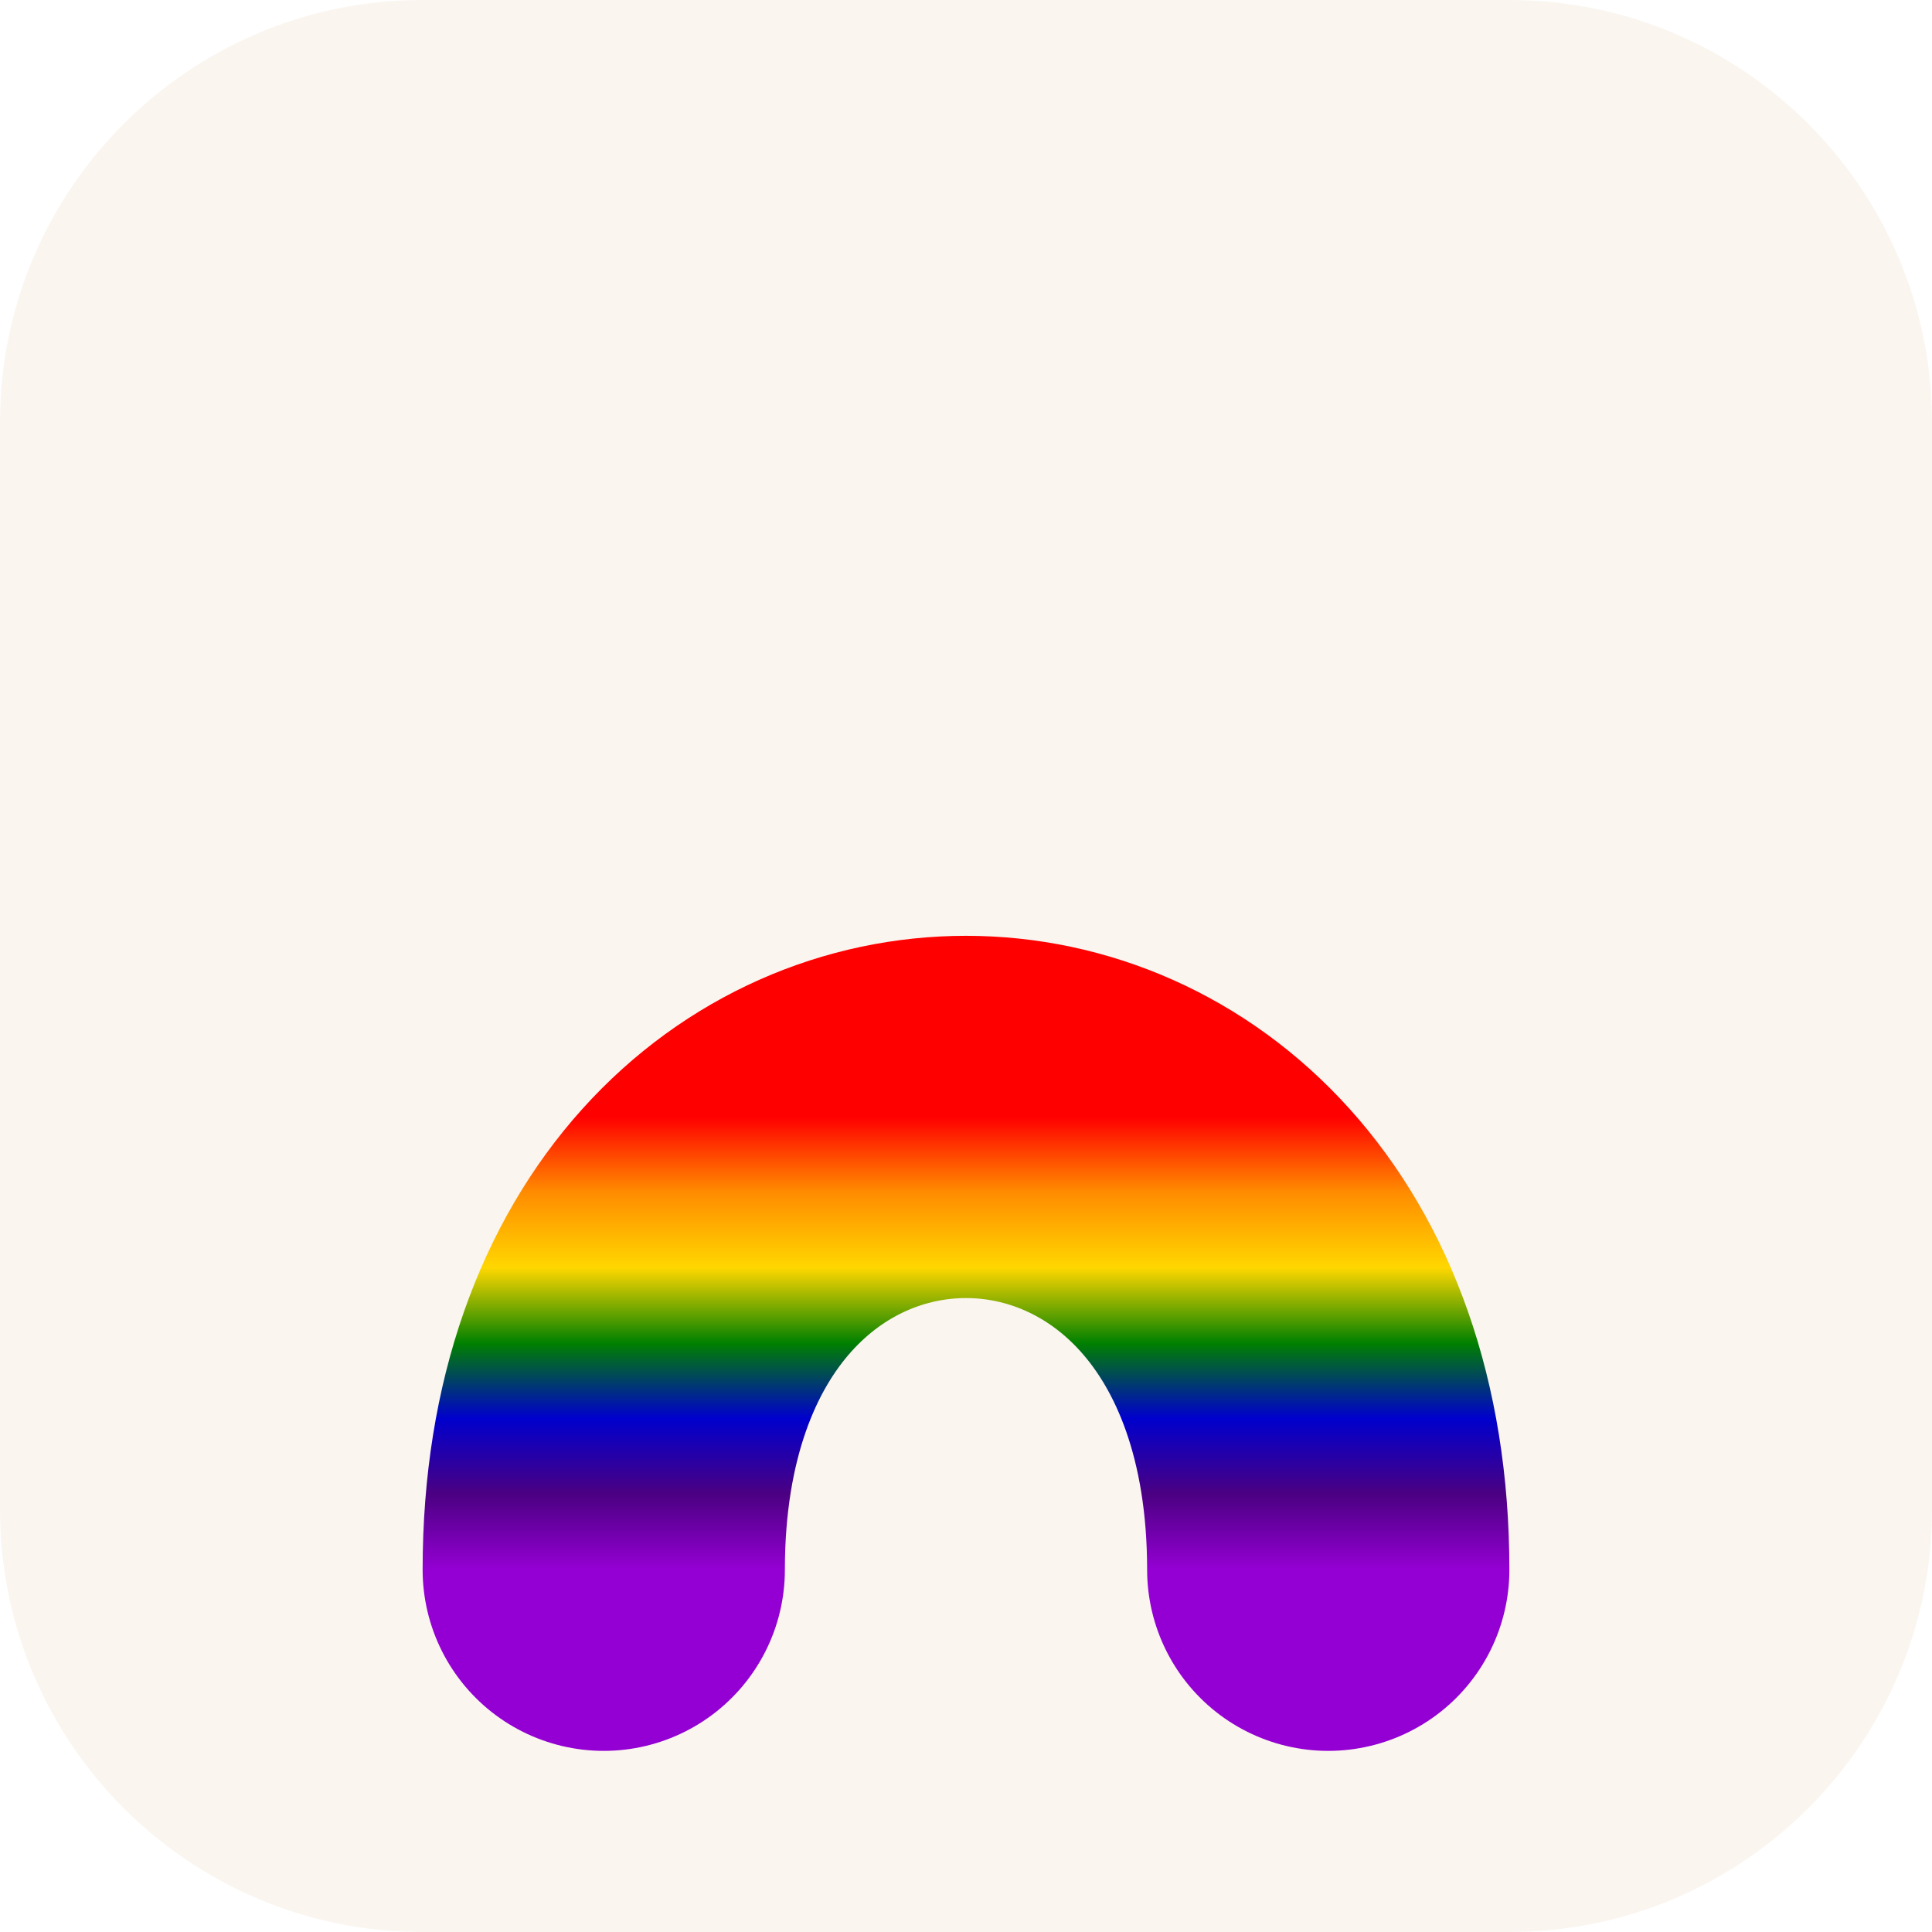
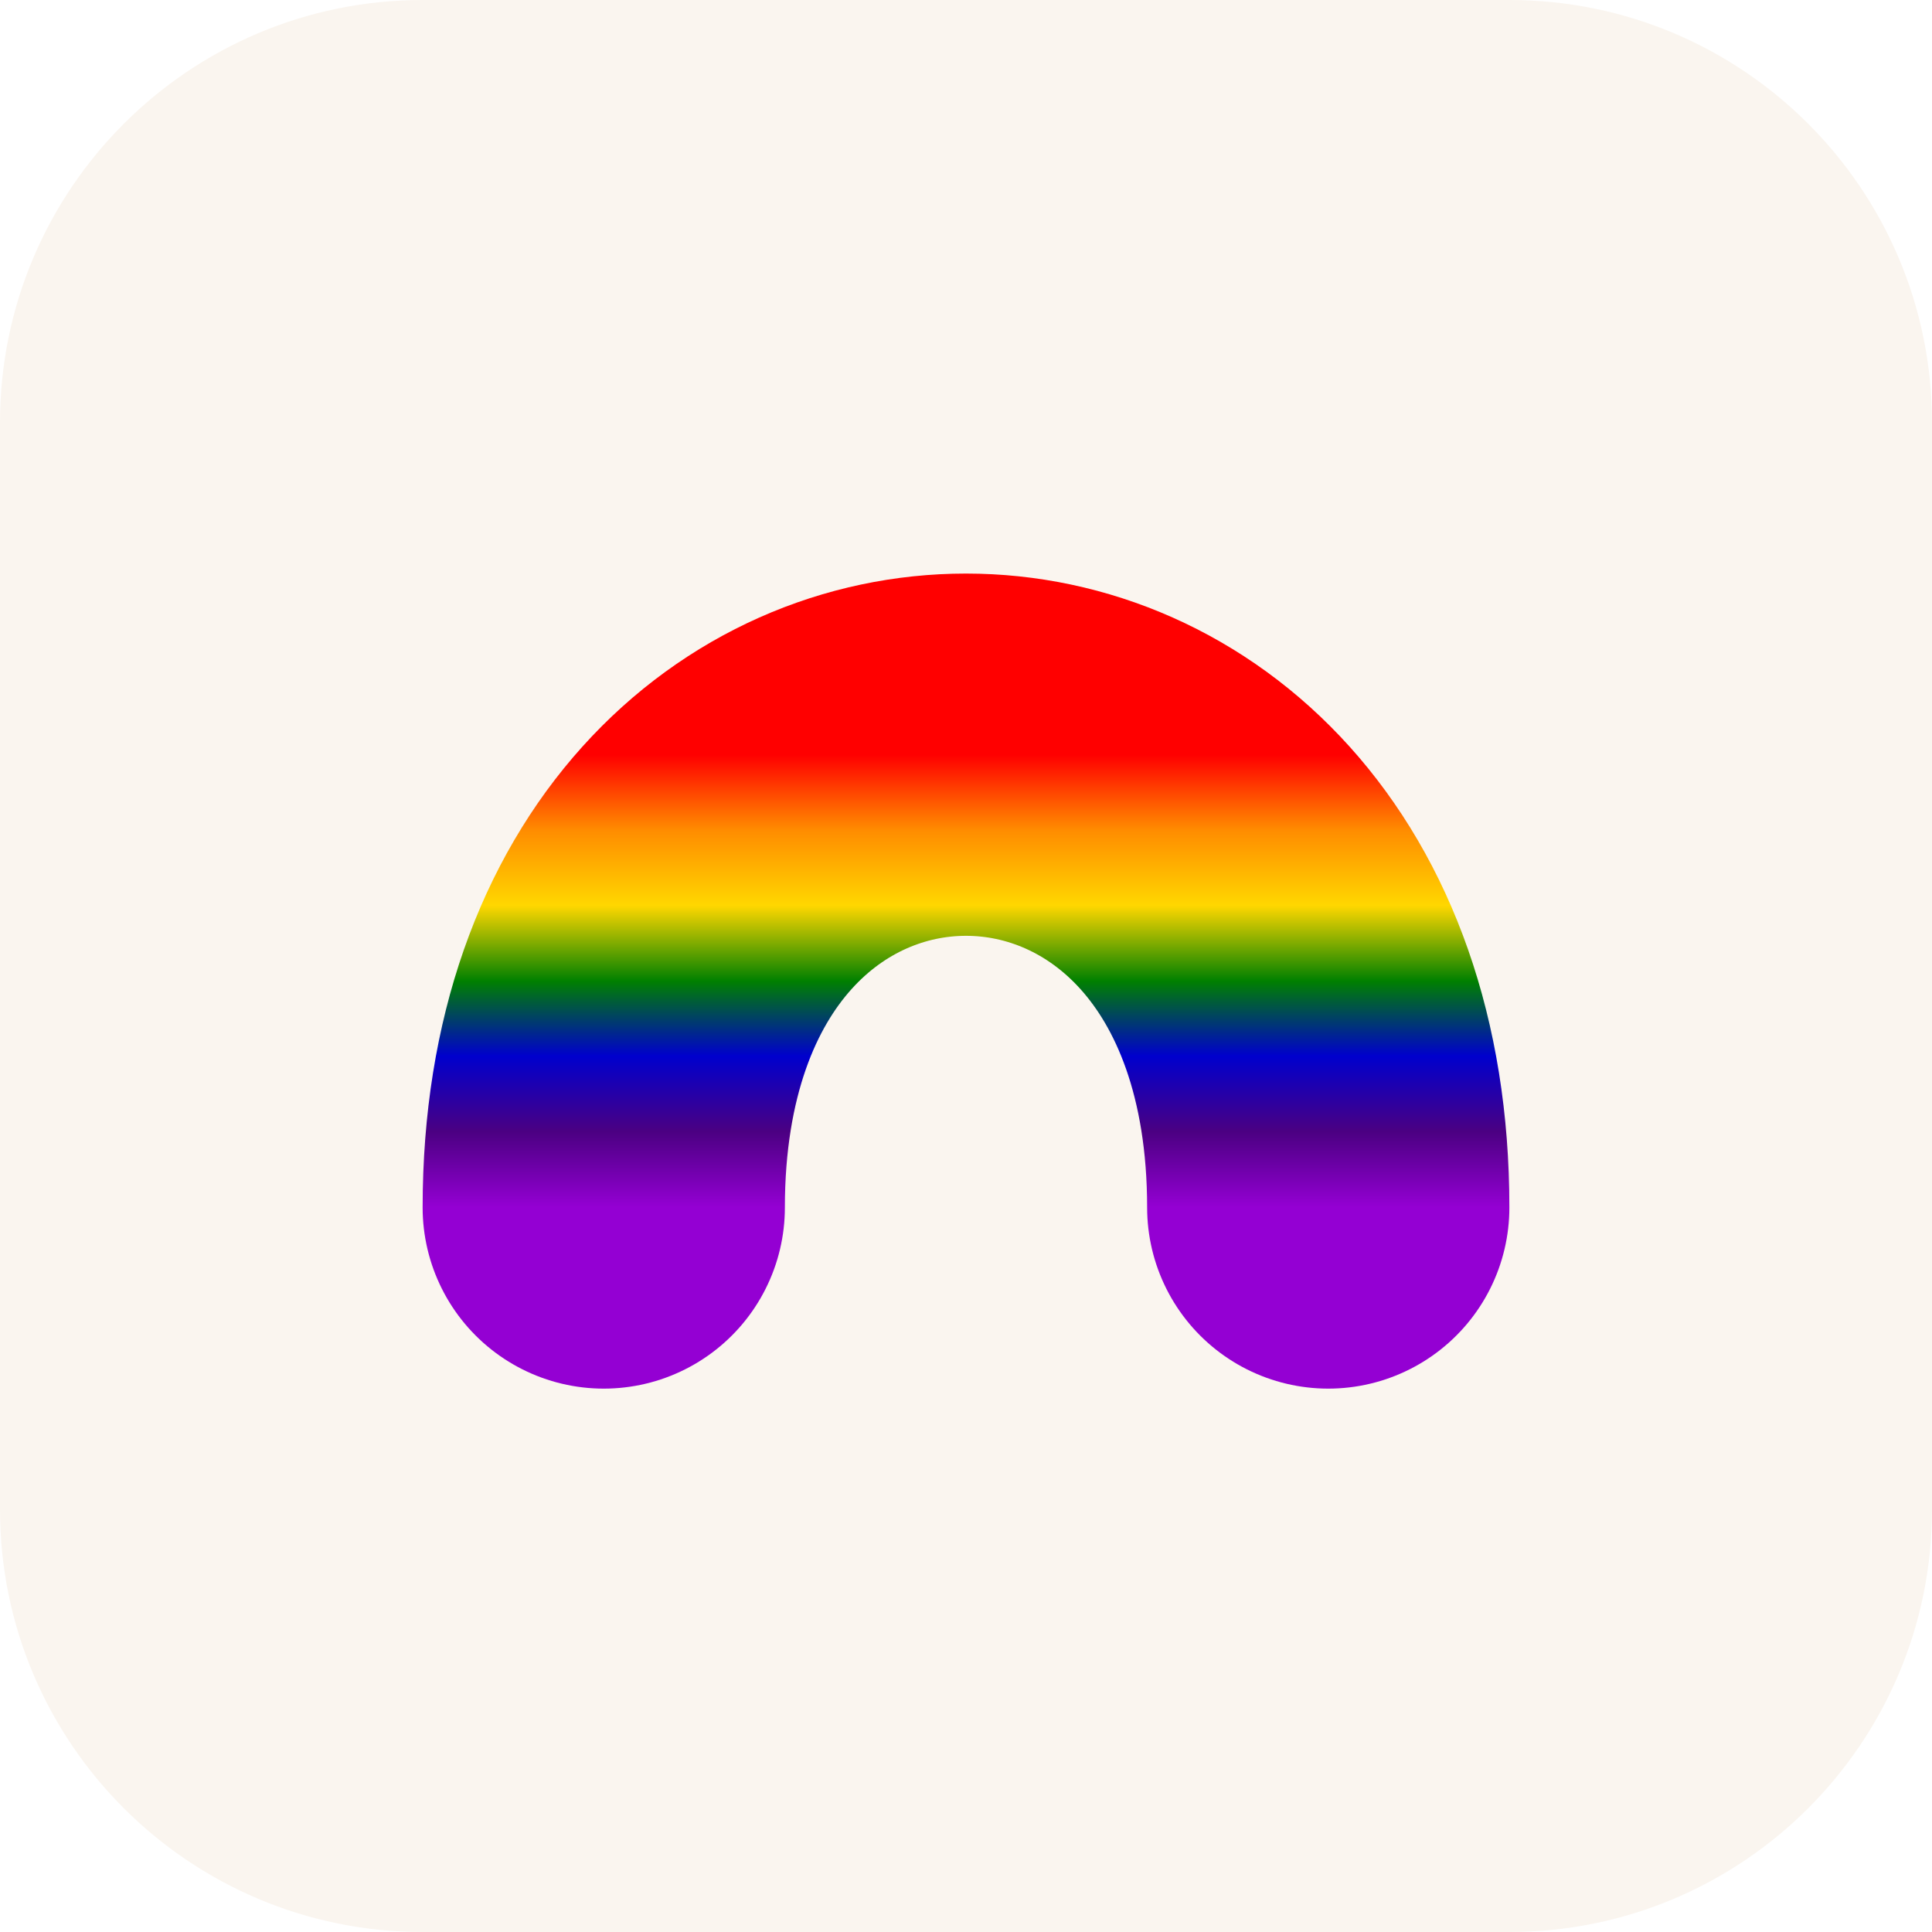
<svg xmlns="http://www.w3.org/2000/svg" viewBox="0 0 32 32">
  <defs>
    <linearGradient id="u-rainbow" x1="0" y1="0" x2="0" y2="1">
      <stop offset="0%" stop-color="#ff0000" />
      <stop offset="16.6%" stop-color="#ff8c00" />
      <stop offset="33.3%" stop-color="#ffd700" />
      <stop offset="50%" stop-color="#008000" />
      <stop offset="66.6%" stop-color="#0000cd" />
      <stop offset="83.3%" stop-color="#4b0082" />
      <stop offset="100%" stop-color="#9400d3" />
    </linearGradient>
  </defs>
  <rect width="32" height="32" rx="7" fill="#FAF5EF" />
-   <path d="M10 26 C10 16, 22 16, 22 26" stroke="url(#u-rainbow)" stroke-width="6" stroke-linecap="round" fill="none" />
+   <path d="M10 20 C10 10, 22 10, 22 20" stroke="url(#u-rainbow)" stroke-width="6" stroke-linecap="round" fill="none" />
</svg>
